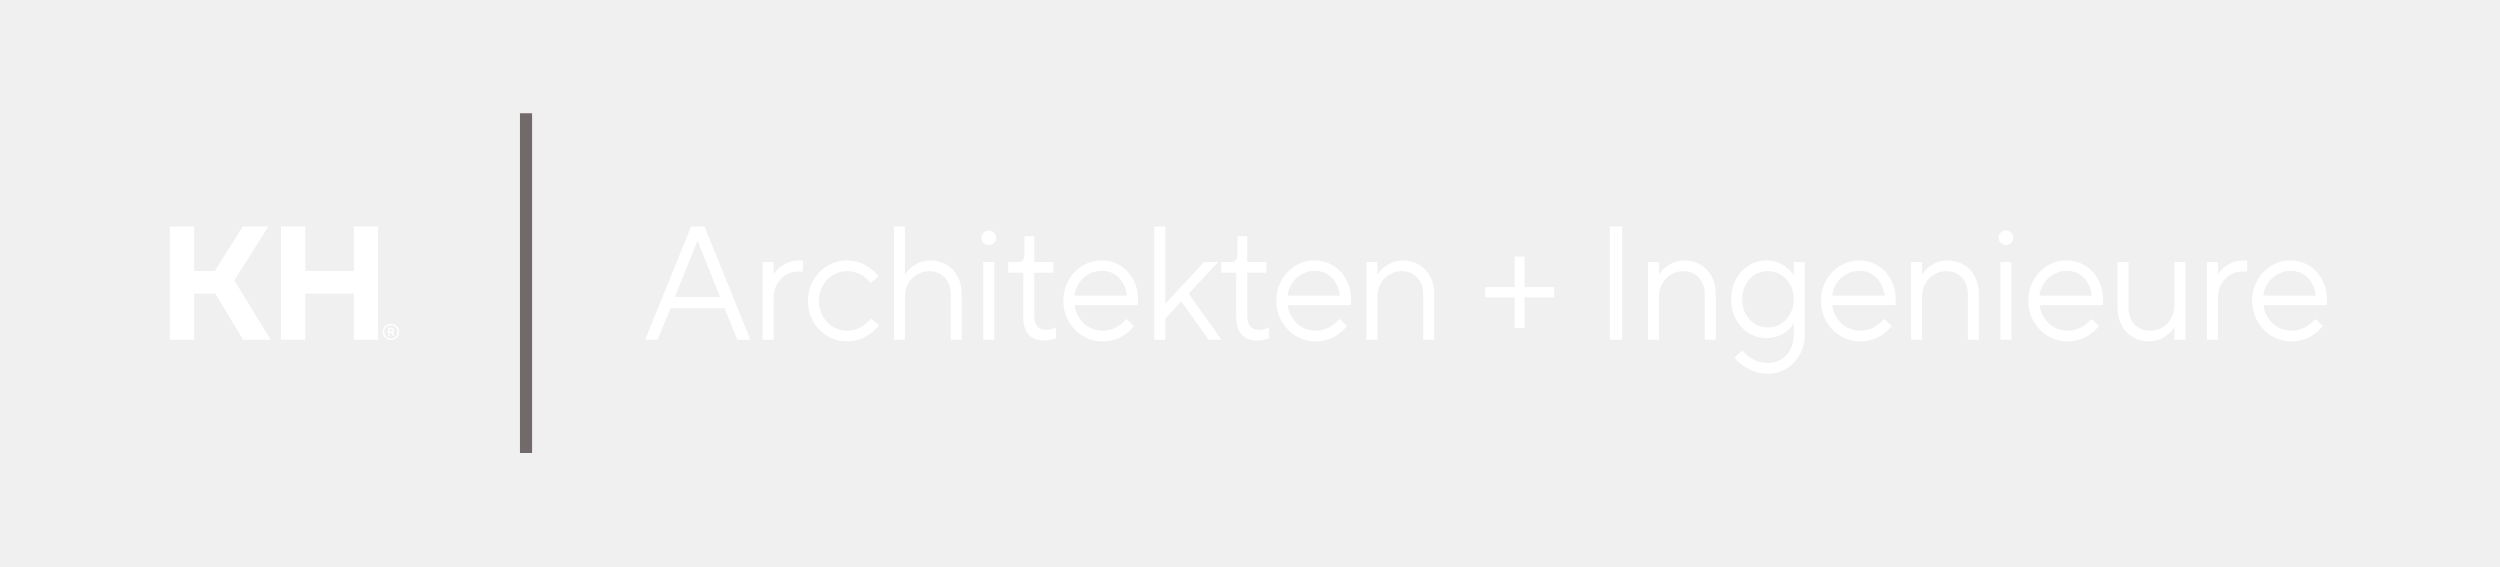
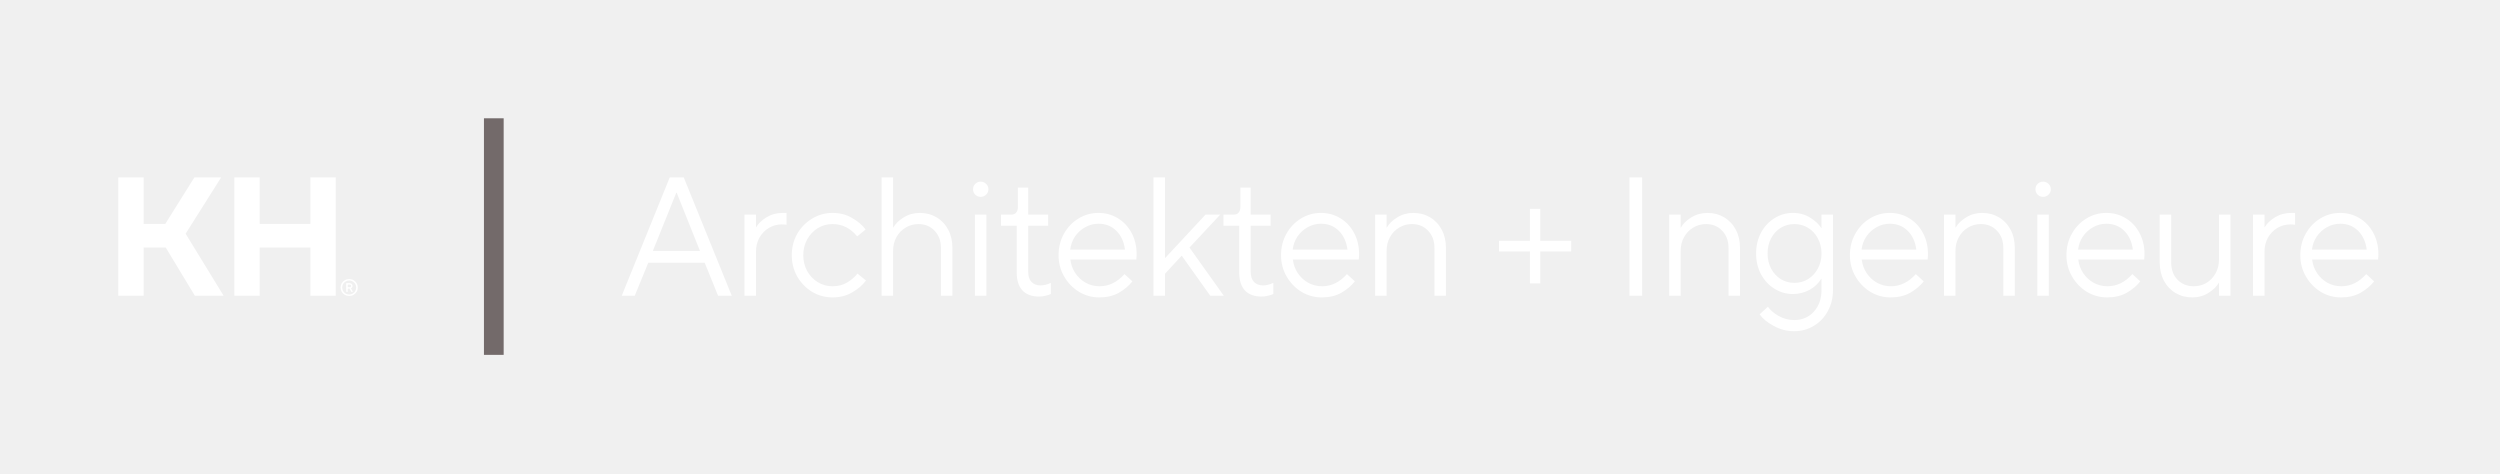
- <svg xmlns="http://www.w3.org/2000/svg" width="5563" height="1260" fill="none" viewBox="0 0 5563 1260">
-   <path fill="#fff" d="M432 603h46.094l61.99-99h57.025l-75.651 119.88L602.4 756h-61.258l-62.07-102.6H432V756h-54V504h54v99Zm247.252 153h-54V504h54v99h108v-99h54v252h-54V653.4h-108V756Zm190.648.5c-3.367 0-6.45-.8-9.25-2.4-2.8-1.6-5.017-3.767-6.65-6.5-1.6-2.767-2.4-5.8-2.4-9.1s.8-6.317 2.4-9.05c1.633-2.767 3.85-4.95 6.65-6.55 2.8-1.6 5.883-2.4 9.25-2.4 3.4 0 6.5.8 9.3 2.4 2.8 1.6 5 3.783 6.6 6.55 1.633 2.733 2.45 5.75 2.45 9.05 0 3.3-.817 6.333-2.45 9.1-1.6 2.733-3.8 4.9-6.6 6.5-2.8 1.6-5.9 2.4-9.3 2.4Zm0-3.1c2.733 0 5.233-.65 7.5-1.95 2.3-1.333 4.117-3.133 5.45-5.4 1.333-2.3 2-4.817 2-7.55 0-2.733-.667-5.233-2-7.5-1.333-2.3-3.15-4.1-5.45-5.4-2.267-1.333-4.767-2-7.5-2-2.733 0-5.233.667-7.5 2-2.267 1.3-4.067 3.1-5.4 5.4-1.333 2.267-2 4.767-2 7.5 0 2.733.667 5.25 2 7.55a14.965 14.965 0 0 0 5.4 5.4c2.267 1.3 4.767 1.95 7.5 1.95Zm-6.3-5.65v-18.5h7.15c1.833 0 3.35.567 4.55 1.7 1.233 1.133 1.85 2.517 1.85 4.15 0 1.267-.367 2.333-1.1 3.2-.7.867-1.5 1.467-2.4 1.8l4.25 7.65h-3.5l-3.65-6.85h-3.9v6.85h-3.25Zm7.15-9.9c1.033 0 1.817-.25 2.35-.75.533-.5.8-1.167.8-2 0-.867-.267-1.533-.8-2-.533-.5-1.317-.75-2.35-.75h-3.9v5.5h3.9Z" />
-   <path fill="#726A6A" d="M1184 1008h-27V252h27v756Z" />
-   <path fill="#fff" d="M1463.28 756h-27.72l102.24-252h29.88l102.24 252h-29.16l-28.44-70.2h-120.24l-28.8 70.2Zm88.56-219.6-50.04 124.2h100.44l-49.68-124.2h-.72ZM1697.05 756V583.2h24.48v27h.36c4.56-7.92 11.88-15 21.96-21.24 10.32-6.24 21.96-9.36 34.92-9.36h7.92v25.2a71.19 71.19 0 0 0-10.08-.72c-10.08 0-19.32 2.52-27.72 7.56-8.4 5.04-15.12 12-20.16 20.88-4.8 8.88-7.2 18.84-7.2 29.88V756h-24.48Zm187.52 3.6c-15.6 0-30.12-3.96-43.56-11.88-13.2-8.16-23.76-19.08-31.68-32.76-7.68-13.68-11.52-28.8-11.52-45.36s3.84-31.68 11.52-45.36c7.92-13.68 18.48-24.48 31.68-32.4 13.44-8.16 27.96-12.24 43.56-12.24 15.84 0 29.76 3.6 41.76 10.8 12.24 6.96 21.84 15.12 28.8 24.48l-18 14.76c-14.16-17.52-31.68-26.28-52.56-26.28-11.28 0-21.72 2.88-31.32 8.64-9.36 5.76-16.92 13.8-22.68 24.12-5.52 10.08-8.28 21.24-8.28 33.48 0 12.24 2.76 23.52 8.28 33.84 5.76 10.08 13.32 18 22.68 23.76 9.6 5.76 20.04 8.64 31.32 8.64 11.76 0 22.08-2.64 30.96-7.92 8.88-5.28 16.32-11.64 22.32-19.08l18 14.76c-6.96 9.6-16.68 18-29.16 25.2-12.24 7.2-26.28 10.8-42.12 10.8Zm104.6-3.6V504h24.48v106.92h.36c4.56-8.16 11.88-15.36 21.96-21.6 10.32-6.48 21.84-9.72 34.56-9.72 13.2 0 25.08 3.12 35.64 9.36 10.56 6.24 18.84 15 24.84 26.28 6 11.28 9 24.24 9 38.88V756h-24.48V654.12c0-15.12-4.56-27.36-13.68-36.72-8.88-9.36-20.28-14.04-34.2-14.04-10.08 0-19.2 2.52-27.36 7.56-8.16 4.8-14.64 11.52-19.44 20.16-4.8 8.64-7.2 18.36-7.2 29.16V756h-24.48Zm223.25 0h-24.48V583.2h24.48V756Zm-12.24-210.6c-4.32 0-8.16-1.56-11.52-4.68-3.12-3.12-4.68-6.96-4.68-11.52s1.56-8.4 4.68-11.52c3.36-3.12 7.2-4.68 11.52-4.68 4.56 0 8.4 1.56 11.52 4.68 3.36 3.12 5.04 6.96 5.04 11.52s-1.68 8.4-5.04 11.52c-3.12 3.12-6.96 4.68-11.52 4.68Zm124.33 212.4c-15.12 0-26.88-4.32-35.28-12.96-8.16-8.88-12.24-21.72-12.24-38.52v-99.36h-33.48V583.2h21.96c4.32 0 7.68-1.32 10.08-3.96 2.64-2.88 3.96-7.08 3.96-12.6V525.6h21.96v57.6h42.48v23.76h-42.48v97.92c0 9.36 2.28 16.56 6.84 21.6 4.8 5.04 11.28 7.56 19.44 7.56 6.96 0 14.28-1.8 21.96-5.4v23.76c-2.88 1.44-6.6 2.64-11.16 3.6-4.56 1.2-9.24 1.8-14.04 1.8Zm128.4 1.8c-15.6 0-30-3.96-43.2-11.88-13.2-8.16-23.76-19.08-31.68-32.76-7.92-13.68-11.88-28.8-11.88-45.36 0-16.8 3.84-32.04 11.52-45.72s18-24.48 30.96-32.4c12.96-7.92 27.12-11.88 42.48-11.88 15.12 0 28.8 3.72 41.04 11.16 12.48 7.44 22.32 17.88 29.52 31.32 7.2 13.44 10.8 28.56 10.8 45.36 0 3.84-.24 7.68-.72 11.52h-140.4c1.2 10.56 4.68 20.16 10.44 28.8s13.08 15.48 21.96 20.52c9.12 5.04 19.08 7.56 29.88 7.56 19.92 0 37.56-8.64 52.92-25.92l16.92 15.48c-7.68 9.6-17.4 17.76-29.16 24.48-11.76 6.48-25.56 9.72-41.4 9.72Zm54.72-101.88c-2.16-16.8-8.28-30.12-18.36-39.96-10.08-10.08-22.8-15.12-38.16-15.12-10.08 0-19.56 2.52-28.44 7.56-8.64 4.8-15.84 11.4-21.6 19.8-5.52 8.4-8.88 17.64-10.08 27.72h116.64Zm85.25 98.28h-24.48V504h24.48v172.08l86.4-92.88h31.32l-65.52 70.2 73.08 102.6h-28.8l-60.84-85.32-35.64 38.52V756Zm205.61 1.8c-15.12 0-26.88-4.32-35.28-12.96-8.16-8.88-12.24-21.72-12.24-38.52v-99.36h-33.48V583.2h21.96c4.32 0 7.68-1.32 10.08-3.96 2.64-2.88 3.96-7.08 3.96-12.6V525.6h21.96v57.6h42.48v23.76h-42.48v97.92c0 9.36 2.28 16.56 6.84 21.6 4.8 5.04 11.28 7.56 19.44 7.56 6.96 0 14.28-1.8 21.96-5.4v23.76c-2.88 1.44-6.6 2.64-11.16 3.6-4.56 1.2-9.24 1.8-14.04 1.8Zm128.39 1.8c-15.6 0-30-3.96-43.2-11.88-13.2-8.16-23.76-19.08-31.68-32.76-7.92-13.68-11.88-28.8-11.88-45.36 0-16.8 3.84-32.04 11.52-45.72s18-24.48 30.96-32.4c12.96-7.92 27.12-11.88 42.48-11.88 15.12 0 28.8 3.72 41.04 11.16 12.48 7.44 22.32 17.88 29.52 31.32 7.2 13.44 10.8 28.56 10.8 45.36 0 3.84-.24 7.68-.72 11.52h-140.4c1.2 10.56 4.68 20.16 10.44 28.8s13.08 15.48 21.96 20.52c9.12 5.04 19.08 7.56 29.88 7.56 19.92 0 37.56-8.64 52.92-25.92l16.92 15.48c-7.68 9.6-17.4 17.76-29.16 24.48-11.76 6.48-25.56 9.72-41.4 9.72Zm54.72-101.88c-2.16-16.8-8.28-30.12-18.36-39.96-10.08-10.08-22.8-15.12-38.16-15.12-10.08 0-19.56 2.52-28.44 7.56-8.64 4.8-15.84 11.4-21.6 19.8-5.52 8.4-8.88 17.64-10.08 27.72h116.64Zm58.98 98.28V583.2h24.48v27.72h.36c4.56-8.16 11.88-15.36 21.96-21.6 10.32-6.48 21.84-9.72 34.56-9.72 13.2 0 25.08 3.12 35.64 9.36 10.56 6.24 18.84 15 24.84 26.28 6 11.28 9 24.24 9 38.88V756h-24.48V654.12c0-15.12-4.56-27.36-13.68-36.72-8.88-9.36-20.28-14.04-34.2-14.04-10.08 0-19.2 2.52-27.36 7.56-8.16 4.8-14.64 11.52-19.44 20.16-4.8 8.64-7.2 18.36-7.2 29.16V756h-24.48Zm351.78-26.28h-21.96v-68.04h-65.88V639h65.88v-68.04h21.96V639h65.88v22.68h-65.88v68.04ZM3609.43 756h-27V504h27v252Zm57.64 0V583.2h24.47v27.72h.37c4.56-8.16 11.88-15.36 21.96-21.6 10.32-6.48 21.84-9.72 34.56-9.72 13.2 0 25.08 3.12 35.64 9.36 10.56 6.24 18.84 15 24.84 26.28 6 11.28 9 24.24 9 38.88V756h-24.48V654.12c0-15.12-4.56-27.36-13.68-36.72-8.88-9.36-20.28-14.04-34.2-14.04-10.08 0-19.2 2.52-27.36 7.56-8.16 4.8-14.64 11.52-19.44 20.16-4.8 8.64-7.21 18.36-7.21 29.16V756h-24.47Zm266.13 75.6c-15.6 0-30.24-3.84-43.92-11.52-13.68-7.44-23.52-15.6-29.52-24.48l17.64-16.2c4.56 6.96 12 13.44 22.32 19.44 10.56 6 21.72 9 33.48 9 17.28 0 31.32-6 42.12-18 10.8-12 16.2-27.36 16.2-46.08v-24.12h-.36c-6 10.08-14.52 18.12-25.56 24.12-11.04 5.76-22.68 8.64-34.92 8.64-14.16 0-27.24-3.72-39.24-11.16-12-7.44-21.6-17.76-28.8-30.96-6.96-13.2-10.44-27.96-10.44-44.28s3.48-31.08 10.44-44.28c7.2-13.2 16.8-23.52 28.8-30.96 12-7.44 25.08-11.16 39.24-11.16 13.68 0 25.92 3.36 36.72 10.08 10.8 6.72 18.72 14.16 23.76 22.32h.36v-28.8H4016v160.56c0 16.56-3.6 31.44-10.8 44.64-7.2 13.44-17.16 24-29.88 31.68-12.48 7.68-26.52 11.52-42.12 11.52Zm.36-102.96c10.8 0 20.52-2.64 29.16-7.92 8.88-5.52 15.84-12.96 20.88-22.32 5.28-9.6 7.92-20.4 7.92-32.4s-2.64-22.8-7.92-32.4c-5.04-9.6-12-17.04-20.88-22.32-8.64-5.28-18.36-7.92-29.16-7.92-10.32 0-19.92 2.64-28.8 7.92-8.64 5.28-15.48 12.72-20.52 22.32-5.04 9.6-7.56 20.4-7.56 32.4s2.52 22.8 7.56 32.4c5.04 9.36 11.88 16.8 20.52 22.32 8.88 5.28 18.48 7.92 28.8 7.92Zm205.23 30.96c-15.6 0-30-3.96-43.2-11.88-13.2-8.16-23.76-19.08-31.68-32.76-7.92-13.68-11.88-28.8-11.88-45.36 0-16.8 3.84-32.04 11.52-45.72s18-24.48 30.96-32.4c12.96-7.92 27.12-11.88 42.48-11.88 15.12 0 28.8 3.72 41.04 11.16 12.48 7.44 22.32 17.88 29.52 31.32 7.2 13.44 10.8 28.56 10.8 45.36 0 3.84-.24 7.68-.72 11.52h-140.4c1.2 10.56 4.68 20.16 10.44 28.8s13.08 15.48 21.96 20.52c9.12 5.04 19.08 7.56 29.88 7.56 19.92 0 37.56-8.64 52.92-25.92l16.92 15.48c-7.68 9.6-17.4 17.76-29.16 24.48-11.76 6.48-25.56 9.72-41.4 9.72Zm54.72-101.88c-2.16-16.8-8.28-30.12-18.36-39.96-10.08-10.08-22.8-15.12-38.16-15.12-10.08 0-19.56 2.52-28.44 7.56-8.64 4.8-15.84 11.4-21.6 19.8-5.52 8.4-8.88 17.64-10.08 27.72h116.64Zm58.98 98.28V583.2h24.48v27.72h.36c4.56-8.16 11.88-15.36 21.96-21.6 10.32-6.48 21.84-9.72 34.56-9.72 13.2 0 25.08 3.12 35.64 9.36 10.56 6.24 18.84 15 24.84 26.28 6 11.28 9 24.24 9 38.88V756h-24.48V654.12c0-15.12-4.56-27.36-13.68-36.72-8.88-9.36-20.28-14.04-34.2-14.04-10.08 0-19.2 2.52-27.36 7.56-8.16 4.8-14.64 11.52-19.44 20.16-4.8 8.64-7.2 18.36-7.2 29.16V756h-24.48Zm223.29 0h-24.48V583.2h24.48V756Zm-12.24-210.6c-4.32 0-8.16-1.56-11.52-4.68-3.12-3.12-4.68-6.96-4.68-11.52s1.56-8.4 4.68-11.52c3.36-3.12 7.2-4.68 11.52-4.68 4.56 0 8.4 1.56 11.52 4.68 3.36 3.12 5.04 6.96 5.04 11.52s-1.68 8.4-5.04 11.52c-3.12 3.12-6.96 4.68-11.52 4.68Zm136.57 214.2c-15.6 0-30-3.96-43.2-11.88-13.2-8.16-23.76-19.08-31.68-32.76-7.92-13.68-11.88-28.8-11.88-45.36 0-16.8 3.84-32.04 11.52-45.72s18-24.48 30.96-32.4c12.96-7.92 27.12-11.88 42.48-11.88 15.12 0 28.8 3.72 41.04 11.16 12.48 7.44 22.32 17.88 29.52 31.32 7.2 13.44 10.8 28.56 10.8 45.36 0 3.84-.24 7.68-.72 11.52h-140.4c1.2 10.56 4.68 20.16 10.44 28.8s13.08 15.48 21.96 20.52c9.12 5.04 19.08 7.56 29.88 7.56 19.92 0 37.56-8.64 52.92-25.92l16.92 15.48c-7.68 9.6-17.4 17.76-29.16 24.48-11.76 6.48-25.56 9.72-41.4 9.72Zm54.72-101.88c-2.16-16.8-8.28-30.12-18.36-39.96-10.08-10.08-22.8-15.12-38.16-15.12-10.08 0-19.56 2.52-28.44 7.56-8.64 4.8-15.84 11.4-21.6 19.8-5.52 8.4-8.88 17.64-10.08 27.72h116.64Zm126.66 101.88c-13.2 0-25.08-3.12-35.64-9.36-10.56-6.24-18.84-15-24.84-26.28-6-11.28-9-24.24-9-38.88V583.2h24.48v101.88c0 15.12 4.44 27.36 13.32 36.72 9.12 9.36 20.64 14.04 34.56 14.04 10.08 0 19.2-2.4 27.36-7.2 8.16-5.04 14.64-11.88 19.44-20.52 4.8-8.64 7.2-18.36 7.2-29.16V583.2h24.48V756h-24.48v-27.72h-.36c-4.32 7.92-11.64 15.12-21.96 21.6-10.08 6.48-21.6 9.72-34.56 9.72Zm129.33-3.6V583.2h24.48v27h.36c4.56-7.92 11.88-15 21.96-21.24 10.32-6.24 21.96-9.36 34.92-9.36h7.92v25.2a71.19 71.19 0 0 0-10.08-.72c-10.08 0-19.32 2.52-27.72 7.56-8.4 5.04-15.12 12-20.16 20.88-4.8 8.88-7.2 18.84-7.2 29.88V756h-24.48Zm187.52 3.6c-15.6 0-30-3.96-43.2-11.88-13.2-8.16-23.76-19.08-31.68-32.76-7.92-13.68-11.88-28.8-11.88-45.36 0-16.8 3.84-32.04 11.52-45.72s18-24.48 30.96-32.4c12.96-7.92 27.12-11.88 42.48-11.88 15.12 0 28.8 3.72 41.04 11.16 12.48 7.44 22.32 17.88 29.52 31.32 7.2 13.44 10.8 28.56 10.8 45.36 0 3.84-.24 7.68-.72 11.52h-140.4c1.2 10.56 4.68 20.16 10.44 28.8s13.08 15.48 21.96 20.52c9.12 5.04 19.08 7.56 29.88 7.56 19.92 0 37.56-8.64 52.92-25.92l16.92 15.48c-7.68 9.6-17.4 17.76-29.16 24.48-11.76 6.48-25.56 9.72-41.4 9.72Zm54.72-101.88c-2.16-16.8-8.28-30.12-18.36-39.96-10.08-10.08-22.8-15.12-38.16-15.12-10.08 0-19.56 2.52-28.44 7.56-8.64 4.8-15.84 11.4-21.6 19.8-5.52 8.4-8.88 17.64-10.08 27.72h116.64Z" />
+ <svg xmlns="http://www.w3.org/2000/svg" width="5326" height="1008" fill="none" viewBox="0 0 5326 1008">
+   <path fill="#fff" d="M306 477h46.094l61.99-99h57.026l-75.652 119.88L476.4 630h-61.257l-62.071-102.6H306V630h-54V378h54v99Zm247.252 153h-54V378h54v99h108v-99h54v252h-54V527.4h-108V630Zm190.648.5c-3.367 0-6.45-.8-9.25-2.4-2.8-1.6-5.017-3.767-6.65-6.5-1.6-2.767-2.4-5.8-2.4-9.1s.8-6.317 2.4-9.05c1.633-2.767 3.85-4.95 6.65-6.55 2.8-1.6 5.883-2.4 9.25-2.4 3.4 0 6.5.8 9.3 2.4 2.8 1.6 5 3.783 6.6 6.55 1.633 2.733 2.45 5.75 2.45 9.05 0 3.3-.817 6.333-2.45 9.1-1.6 2.733-3.8 4.9-6.6 6.5-2.8 1.6-5.9 2.4-9.3 2.4Zm0-3.1c2.733 0 5.233-.65 7.5-1.95 2.3-1.333 4.117-3.133 5.45-5.4 1.333-2.3 2-4.817 2-7.55 0-2.733-.667-5.233-2-7.5-1.333-2.3-3.15-4.1-5.45-5.4-2.267-1.333-4.767-2-7.5-2-2.733 0-5.233.667-7.5 2-2.267 1.3-4.067 3.1-5.4 5.4-1.333 2.267-2 4.767-2 7.5 0 2.733.667 5.25 2 7.55a14.965 14.965 0 0 0 5.4 5.4c2.267 1.3 4.767 1.95 7.5 1.95Zm-6.3-5.65v-18.5h7.15c1.833 0 3.35.567 4.55 1.7 1.233 1.133 1.85 2.517 1.85 4.15 0 1.267-.367 2.333-1.1 3.2-.7.867-1.5 1.467-2.4 1.8l4.25 7.65h-3.5l-3.65-6.85h-3.9v6.85h-3.25Zm7.15-9.9c1.033 0 1.817-.25 2.35-.75.533-.5.8-1.167.8-2 0-.867-.267-1.533-.8-2-.533-.5-1.317-.75-2.35-.75h-3.9v5.5h3.9Z" />
+   <path fill="#736A6A" d="M1073 756h-42V252h42v504Z" />
+   <path fill="#fff" d="M1352.28 630h-27.72l102.24-252h29.88l102.24 252h-29.16l-28.44-70.2h-120.24l-28.8 70.2Zm88.56-219.6-50.04 124.2h100.44l-49.68-124.2h-.72ZM1586.05 630V457.2h24.48v27h.36c4.56-7.92 11.88-15 21.96-21.24 10.32-6.24 21.96-9.36 34.92-9.36h7.92v25.2a71.19 71.19 0 0 0-10.08-.72c-10.08 0-19.32 2.52-27.72 7.56-8.4 5.04-15.12 12-20.16 20.88-4.8 8.88-7.2 18.84-7.2 29.88V630h-24.48Zm187.52 3.6c-15.6 0-30.12-3.96-43.56-11.88-13.2-8.16-23.76-19.08-31.68-32.76-7.68-13.68-11.52-28.8-11.52-45.36s3.84-31.68 11.52-45.36c7.92-13.68 18.48-24.48 31.68-32.4 13.44-8.16 27.96-12.24 43.56-12.24 15.84 0 29.76 3.6 41.76 10.8 12.24 6.96 21.84 15.12 28.8 24.48l-18 14.76c-14.16-17.52-31.68-26.28-52.56-26.28-11.28 0-21.72 2.88-31.32 8.64-9.36 5.76-16.92 13.8-22.68 24.12-5.52 10.08-8.28 21.24-8.28 33.48 0 12.24 2.76 23.52 8.28 33.84 5.76 10.08 13.32 18 22.68 23.76 9.6 5.76 20.04 8.64 31.32 8.64 11.76 0 22.08-2.64 30.96-7.92 8.88-5.28 16.32-11.64 22.32-19.08l18 14.76c-6.96 9.6-16.68 18-29.16 25.2-12.24 7.2-26.28 10.8-42.12 10.8Zm104.6-3.6V378h24.48v106.92h.36c4.56-8.16 11.88-15.36 21.96-21.6 10.32-6.48 21.84-9.72 34.56-9.72 13.2 0 25.08 3.12 35.64 9.36 10.56 6.24 18.84 15 24.84 26.28 6 11.28 9 24.24 9 38.88V630h-24.48V528.12c0-15.12-4.56-27.36-13.68-36.72-8.88-9.36-20.28-14.04-34.2-14.04-10.08 0-19.2 2.52-27.36 7.56-8.16 4.8-14.64 11.52-19.44 20.16-4.8 8.64-7.2 18.36-7.2 29.16V630h-24.48Zm223.25 0h-24.48V457.2h24.48V630Zm-12.24-210.6c-4.32 0-8.16-1.56-11.52-4.68-3.12-3.12-4.68-6.96-4.68-11.52s1.56-8.4 4.68-11.52c3.36-3.12 7.2-4.68 11.52-4.68 4.56 0 8.4 1.56 11.52 4.68 3.36 3.12 5.04 6.96 5.04 11.52s-1.68 8.4-5.04 11.52c-3.12 3.12-6.96 4.68-11.52 4.68Zm124.33 212.4c-15.12 0-26.88-4.32-35.28-12.96-8.16-8.88-12.24-21.72-12.24-38.52v-99.36h-33.48V457.2h21.96c4.32 0 7.68-1.32 10.08-3.96 2.64-2.88 3.96-7.08 3.96-12.6V399.6h21.96v57.6h42.48v23.76h-42.48v97.92c0 9.36 2.28 16.56 6.84 21.6 4.8 5.04 11.28 7.56 19.44 7.56 6.96 0 14.28-1.8 21.96-5.4v23.76c-2.88 1.44-6.6 2.64-11.16 3.6-4.56 1.2-9.24 1.8-14.04 1.8Zm128.4 1.8c-15.6 0-30-3.96-43.2-11.88-13.2-8.16-23.76-19.08-31.68-32.76-7.92-13.68-11.88-28.8-11.88-45.36 0-16.8 3.84-32.04 11.52-45.72s18-24.48 30.96-32.4c12.96-7.92 27.12-11.88 42.48-11.88 15.12 0 28.8 3.72 41.04 11.16 12.48 7.44 22.32 17.88 29.52 31.32 7.2 13.44 10.8 28.56 10.8 45.36 0 3.84-.24 7.68-.72 11.52h-140.4c1.2 10.56 4.68 20.16 10.44 28.8s13.08 15.48 21.96 20.52c9.12 5.04 19.08 7.56 29.88 7.56 19.92 0 37.56-8.64 52.92-25.92l16.92 15.48c-7.68 9.6-17.4 17.76-29.16 24.48-11.76 6.48-25.56 9.72-41.4 9.72Zm54.72-101.88c-2.16-16.8-8.28-30.12-18.36-39.96-10.08-10.08-22.8-15.12-38.16-15.12-10.08 0-19.56 2.52-28.44 7.56-8.64 4.8-15.84 11.4-21.6 19.8-5.52 8.4-8.88 17.64-10.08 27.72h116.64Zm85.25 98.28h-24.48V378h24.48v172.08l86.4-92.88h31.32l-65.52 70.2 73.08 102.6h-28.8l-60.84-85.32-35.64 38.52V630Zm205.61 1.8c-15.12 0-26.88-4.32-35.28-12.96-8.16-8.88-12.24-21.72-12.24-38.52v-99.36h-33.48V457.2h21.96c4.32 0 7.68-1.32 10.08-3.96 2.64-2.88 3.96-7.08 3.96-12.6V399.6h21.96v57.6h42.48v23.76h-42.48v97.92c0 9.36 2.28 16.56 6.84 21.6 4.8 5.04 11.28 7.56 19.44 7.56 6.96 0 14.28-1.8 21.96-5.4v23.76c-2.88 1.44-6.6 2.64-11.16 3.6-4.56 1.2-9.24 1.8-14.04 1.8Zm128.39 1.8c-15.6 0-30-3.96-43.2-11.88-13.2-8.16-23.76-19.08-31.68-32.76-7.92-13.68-11.88-28.8-11.88-45.36 0-16.8 3.84-32.04 11.52-45.72s18-24.48 30.96-32.4c12.96-7.92 27.12-11.88 42.48-11.88 15.12 0 28.8 3.72 41.04 11.16 12.48 7.44 22.32 17.88 29.52 31.32 7.2 13.44 10.8 28.56 10.8 45.36 0 3.84-.24 7.68-.72 11.52h-140.4c1.2 10.56 4.68 20.16 10.44 28.8s13.08 15.48 21.96 20.52c9.12 5.04 19.08 7.56 29.88 7.56 19.92 0 37.56-8.64 52.92-25.92l16.92 15.48c-7.68 9.6-17.4 17.76-29.16 24.48-11.76 6.48-25.56 9.72-41.4 9.72Zm54.72-101.88c-2.16-16.8-8.28-30.12-18.36-39.96-10.08-10.08-22.8-15.12-38.16-15.12-10.08 0-19.56 2.52-28.44 7.56-8.64 4.8-15.84 11.4-21.6 19.8-5.52 8.4-8.88 17.64-10.08 27.72h116.64Zm58.98 98.28V457.2h24.48v27.72h.36c4.56-8.16 11.88-15.36 21.96-21.6 10.32-6.48 21.84-9.72 34.56-9.72 13.2 0 25.08 3.12 35.64 9.36 10.56 6.24 18.84 15 24.84 26.28 6 11.28 9 24.24 9 38.88V630h-24.48V528.12c0-15.12-4.56-27.36-13.68-36.72-8.88-9.36-20.28-14.04-34.2-14.04-10.08 0-19.2 2.52-27.36 7.56-8.16 4.8-14.64 11.52-19.44 20.16-4.8 8.64-7.2 18.36-7.2 29.16V630h-24.48Zm351.78-26.28h-21.96v-68.04h-65.88V513h65.88v-68.04h21.96V513h65.88v22.68h-65.88v68.04ZM3498.43 630h-27V378h27v252Zm57.64 0V457.2h24.47v27.72h.37c4.56-8.16 11.88-15.36 21.96-21.6 10.32-6.48 21.84-9.72 34.56-9.72 13.2 0 25.08 3.12 35.64 9.36 10.56 6.24 18.84 15 24.84 26.28 6 11.28 9 24.24 9 38.88V630h-24.48V528.12c0-15.12-4.56-27.36-13.68-36.72-8.88-9.36-20.28-14.04-34.2-14.04-10.08 0-19.2 2.52-27.36 7.56-8.16 4.8-14.64 11.52-19.44 20.16-4.8 8.64-7.21 18.36-7.21 29.16V630h-24.47Zm266.13 75.6c-15.6 0-30.24-3.84-43.92-11.52-13.68-7.44-23.52-15.6-29.52-24.48l17.64-16.2c4.56 6.96 12 13.44 22.32 19.44 10.56 6 21.72 9 33.48 9 17.28 0 31.32-6 42.12-18 10.8-12 16.2-27.36 16.2-46.08v-24.12h-.36c-6 10.08-14.52 18.12-25.56 24.12-11.04 5.76-22.68 8.64-34.92 8.64-14.16 0-27.24-3.72-39.24-11.16-12-7.44-21.6-17.76-28.8-30.96-6.96-13.2-10.44-27.96-10.44-44.28s3.48-31.08 10.44-44.28c7.2-13.2 16.8-23.52 28.8-30.96 12-7.44 25.08-11.16 39.24-11.16 13.68 0 25.92 3.36 36.72 10.08 10.8 6.72 18.72 14.16 23.76 22.32h.36v-28.8H3905v160.56c0 16.56-3.6 31.44-10.8 44.64-7.2 13.44-17.16 24-29.88 31.68-12.48 7.68-26.52 11.52-42.12 11.52Zm.36-102.96c10.8 0 20.52-2.64 29.16-7.92 8.88-5.52 15.84-12.96 20.88-22.32 5.28-9.6 7.92-20.4 7.92-32.4s-2.64-22.8-7.92-32.4c-5.04-9.6-12-17.04-20.88-22.32-8.64-5.28-18.36-7.92-29.16-7.92-10.32 0-19.92 2.64-28.8 7.92-8.64 5.28-15.48 12.72-20.52 22.32-5.04 9.6-7.56 20.4-7.56 32.4s2.52 22.8 7.56 32.4c5.04 9.36 11.88 16.8 20.52 22.32 8.88 5.28 18.48 7.92 28.8 7.92Zm205.23 30.96c-15.6 0-30-3.96-43.2-11.88-13.2-8.16-23.76-19.08-31.68-32.76-7.92-13.68-11.88-28.8-11.88-45.36 0-16.8 3.84-32.04 11.52-45.72s18-24.48 30.96-32.4c12.96-7.92 27.12-11.88 42.48-11.88 15.12 0 28.8 3.72 41.04 11.16 12.48 7.44 22.32 17.88 29.52 31.32 7.2 13.44 10.8 28.56 10.8 45.36 0 3.84-.24 7.68-.72 11.52h-140.4c1.2 10.56 4.68 20.16 10.44 28.8s13.08 15.48 21.96 20.52c9.12 5.04 19.08 7.56 29.88 7.56 19.92 0 37.56-8.64 52.92-25.92l16.92 15.48c-7.68 9.6-17.4 17.76-29.16 24.48-11.76 6.48-25.56 9.72-41.4 9.72Zm54.72-101.88c-2.16-16.8-8.28-30.12-18.36-39.96-10.08-10.08-22.8-15.12-38.16-15.12-10.08 0-19.56 2.52-28.44 7.56-8.64 4.8-15.84 11.4-21.6 19.8-5.52 8.4-8.88 17.64-10.08 27.72h116.64Zm58.98 98.28V457.2h24.48v27.72h.36c4.56-8.16 11.88-15.36 21.96-21.6 10.32-6.48 21.84-9.72 34.56-9.72 13.2 0 25.08 3.12 35.64 9.36 10.56 6.24 18.84 15 24.84 26.28 6 11.28 9 24.24 9 38.88V630h-24.48V528.12c0-15.12-4.56-27.36-13.68-36.72-8.88-9.36-20.28-14.04-34.2-14.04-10.08 0-19.2 2.52-27.36 7.56-8.16 4.8-14.64 11.52-19.44 20.16-4.8 8.64-7.2 18.36-7.2 29.16V630h-24.48Zm223.29 0h-24.48V457.2h24.48V630Zm-12.24-210.6c-4.32 0-8.16-1.56-11.52-4.68-3.12-3.12-4.68-6.96-4.68-11.52s1.56-8.4 4.68-11.52c3.36-3.12 7.2-4.68 11.52-4.68 4.56 0 8.4 1.56 11.52 4.68 3.36 3.12 5.04 6.96 5.04 11.52s-1.68 8.4-5.04 11.52c-3.12 3.12-6.96 4.68-11.52 4.68Zm136.57 214.2c-15.6 0-30-3.96-43.2-11.88-13.2-8.16-23.76-19.08-31.68-32.76-7.92-13.68-11.88-28.8-11.88-45.36 0-16.8 3.84-32.04 11.52-45.72s18-24.48 30.96-32.4c12.96-7.92 27.12-11.88 42.48-11.88 15.12 0 28.8 3.72 41.04 11.16 12.48 7.44 22.32 17.88 29.52 31.32 7.2 13.44 10.8 28.56 10.8 45.36 0 3.84-.24 7.68-.72 11.52h-140.4c1.2 10.56 4.68 20.16 10.44 28.8s13.08 15.48 21.96 20.52c9.12 5.04 19.08 7.56 29.88 7.56 19.92 0 37.56-8.64 52.92-25.92l16.92 15.48c-7.68 9.6-17.4 17.76-29.16 24.48-11.76 6.48-25.56 9.72-41.4 9.72Zm54.72-101.88c-2.16-16.8-8.28-30.12-18.36-39.96-10.08-10.08-22.8-15.12-38.16-15.12-10.08 0-19.56 2.52-28.44 7.56-8.64 4.8-15.84 11.4-21.6 19.8-5.52 8.4-8.88 17.64-10.08 27.72h116.64Zm126.66 101.88c-13.2 0-25.08-3.12-35.64-9.36-10.56-6.24-18.84-15-24.84-26.28-6-11.28-9-24.24-9-38.88V457.2h24.48v101.88c0 15.12 4.44 27.36 13.32 36.72 9.12 9.36 20.64 14.04 34.56 14.04 10.08 0 19.2-2.4 27.36-7.2 8.16-5.04 14.64-11.88 19.44-20.52 4.8-8.64 7.2-18.36 7.2-29.16V457.2h24.48V630h-24.48v-27.72h-.36c-4.32 7.92-11.64 15.12-21.96 21.6-10.08 6.48-21.6 9.72-34.56 9.72Zm129.33-3.6V457.2h24.48v27h.36c4.56-7.92 11.88-15 21.96-21.24 10.32-6.24 21.96-9.36 34.92-9.36h7.92v25.2a71.19 71.19 0 0 0-10.08-.72c-10.08 0-19.32 2.52-27.72 7.56-8.4 5.04-15.12 12-20.16 20.88-4.8 8.88-7.2 18.84-7.2 29.88V630h-24.48Zm187.52 3.6c-15.6 0-30-3.96-43.2-11.88-13.2-8.16-23.76-19.08-31.68-32.76-7.92-13.68-11.88-28.8-11.88-45.36 0-16.8 3.84-32.04 11.52-45.72s18-24.48 30.96-32.4c12.96-7.92 27.12-11.88 42.48-11.88 15.12 0 28.8 3.72 41.04 11.16 12.48 7.44 22.32 17.88 29.52 31.32 7.2 13.44 10.8 28.56 10.8 45.36 0 3.84-.24 7.68-.72 11.52h-140.4c1.2 10.56 4.68 20.16 10.44 28.8s13.08 15.48 21.96 20.52c9.12 5.04 19.08 7.56 29.88 7.56 19.92 0 37.56-8.64 52.92-25.92l16.92 15.48c-7.68 9.6-17.4 17.76-29.16 24.48-11.76 6.48-25.56 9.72-41.4 9.72Zm54.72-101.88c-2.16-16.8-8.28-30.12-18.36-39.96-10.08-10.08-22.8-15.12-38.16-15.12-10.08 0-19.56 2.52-28.44 7.56-8.64 4.8-15.84 11.4-21.6 19.8-5.52 8.4-8.88 17.64-10.08 27.72h116.64Z" />
</svg>
